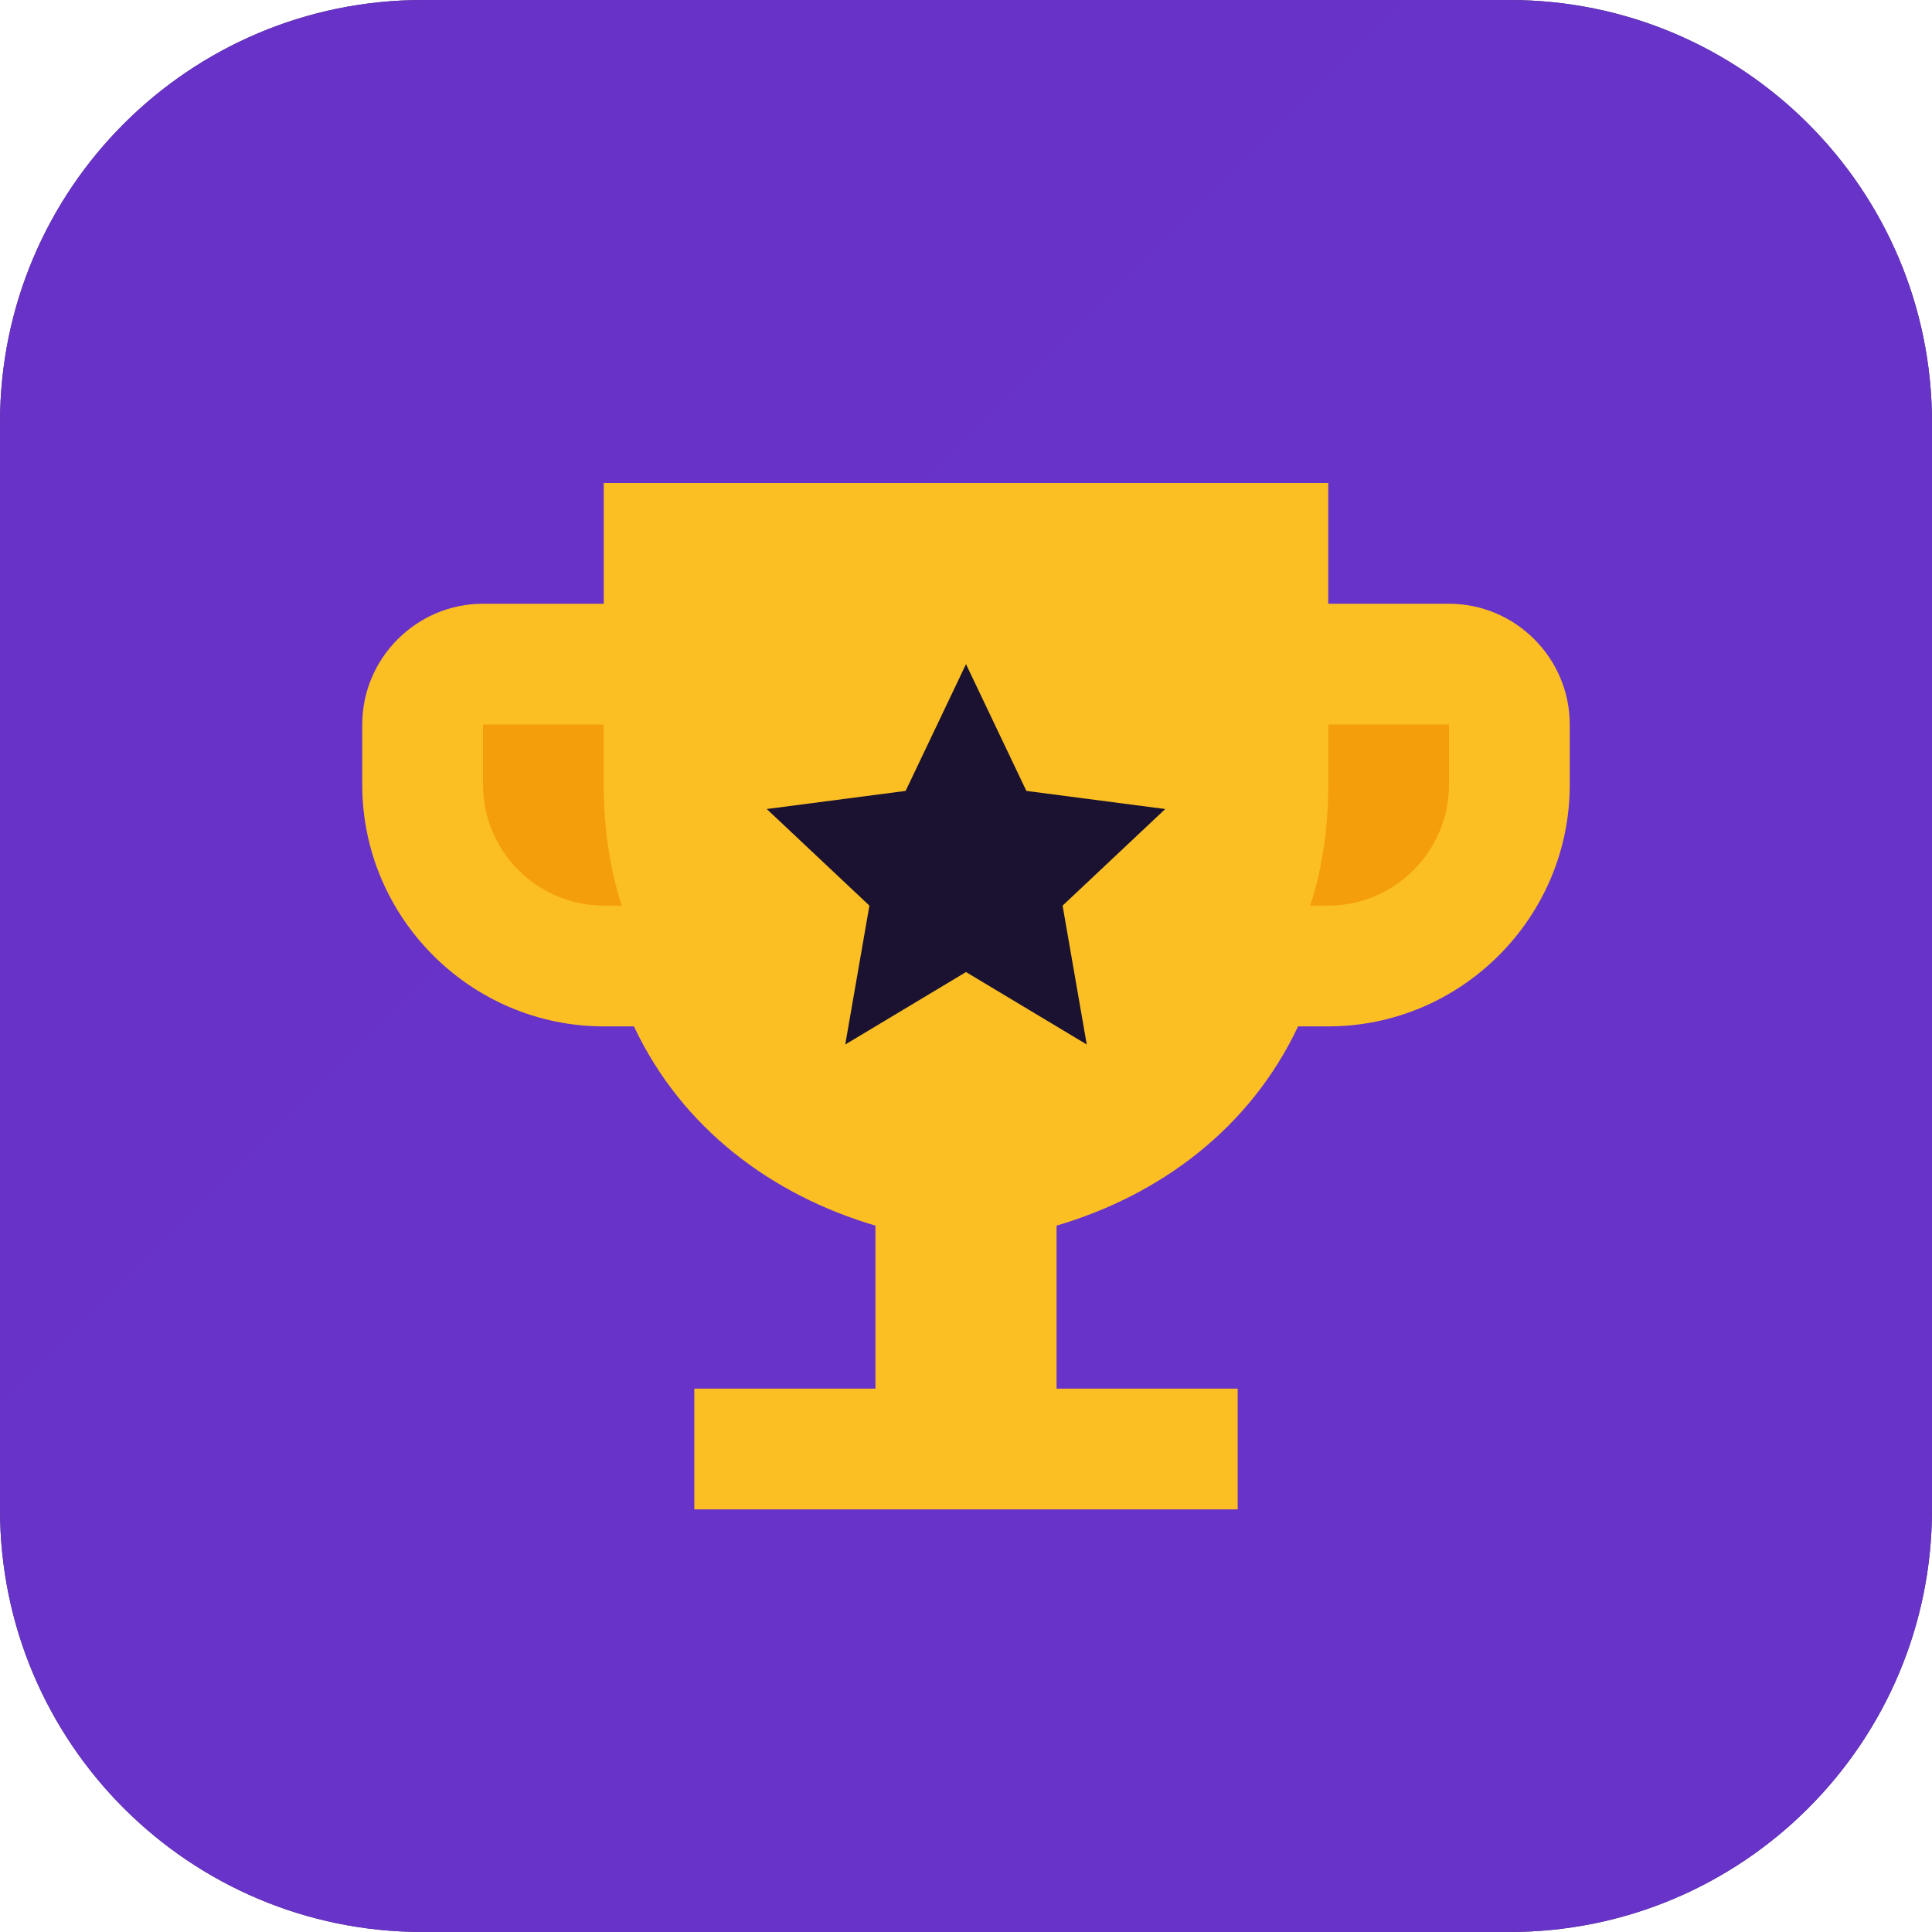
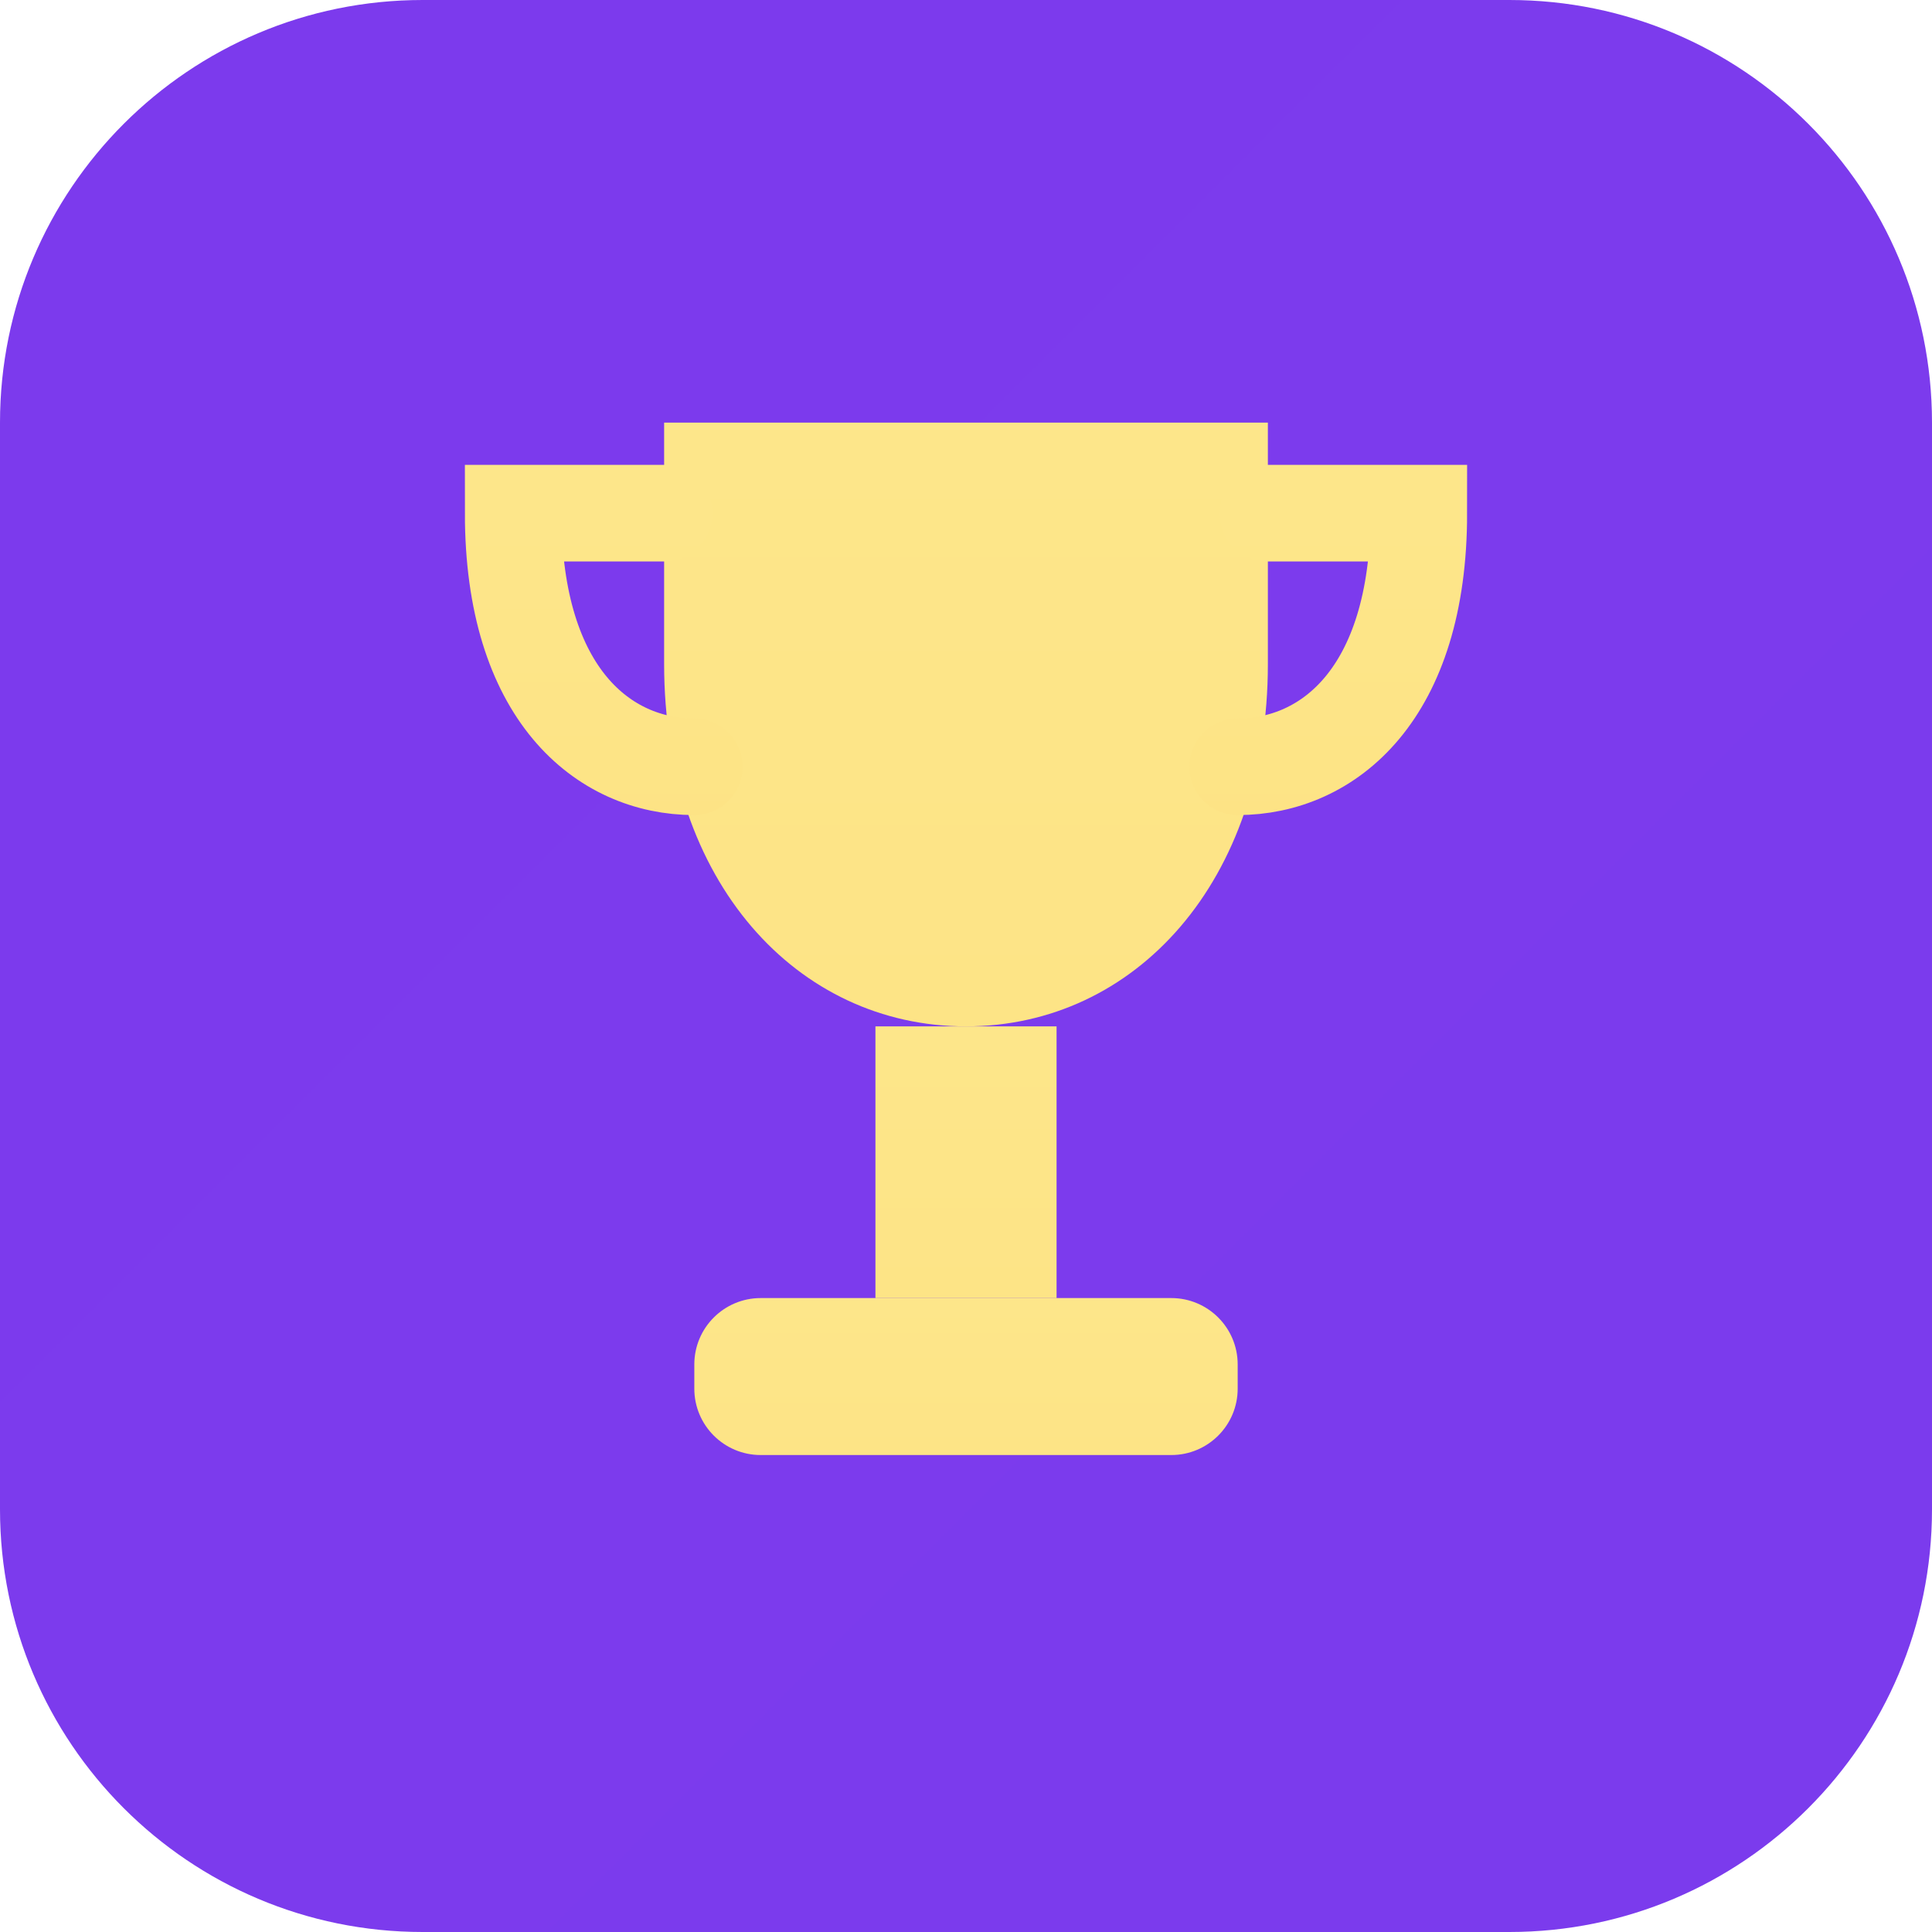
- <svg xmlns="http://www.w3.org/2000/svg" viewBox="0 0 32 32">
-   <rect width="32" height="32" rx="7" fill="#1a1230" />
-   <rect width="32" height="32" rx="7" fill="url(#grad)" opacity="0.8" />
-   <path d="M10 8h12v2h2c1.1 0 2 .9 2 2v1c0 2.2-1.8 4-4 4h-.5c-.8 1.7-2.3 2.8-4 3.3V23h3v2H11.5v-2h3v-2.7c-1.7-.5-3.2-1.6-4-3.3H10c-2.2 0-4-1.8-4-4v-1c0-1.1.9-2 2-2h2V8z" fill="#fbbf24" />
-   <path d="M8 12v1c0 1.1.9 2 2 2h.3c-.2-.6-.3-1.3-.3-2v-1H8zm14 1c0 .7-.1 1.4-.3 2h.3c1.1 0 2-.9 2-2v-1h-2v1z" fill="#f59e0b" />
-   <path d="M16 11l1 2.1 2.3.3-1.7 1.6.4 2.3L16 16.1l-2 1.2.4-2.3-1.7-1.6 2.3-.3L16 11z" fill="#1a1230" />
+ <svg xmlns="http://www.w3.org/2000/svg" viewBox="0 0 32 32" width="32" height="32">
  <defs>
-     <linearGradient id="grad" x1="0" y1="0" x2="32" y2="32">
+     <linearGradient id="bg" x1="0" y1="0" x2="32" y2="32">
      <stop offset="0%" stop-color="#7c3aed" />
      <stop offset="100%" stop-color="#6366f1" />
    </linearGradient>
+     <linearGradient id="gold" x1="0" y1="0" x2="0" y2="32">
+       <stop offset="0%" stop-color="#fde68a" />
+       <stop offset="100%" stop-color="#f59e0b" />
+     </linearGradient>
  </defs>
+   <rect width="32" height="32" rx="7" fill="url(#bg)" />
+   <path d="M11 7h10v4c0 3.6-2.2 6-5 6s-5-2.4-5-6V7z" fill="url(#gold)" />
+   <path d="M11 8.5H8.5c0 3 1.5 4.2 3 4.2M21 8.5h2.5c0 3-1.5 4.2-3 4.2" fill="none" stroke="url(#gold)" stroke-width="1.6" stroke-linecap="round" />
+   <rect x="14.5" y="17" width="3" height="4.5" fill="url(#gold)" />
+   <rect x="11.5" y="21.5" width="9" height="2.6" rx="1.1" fill="url(#gold)" />
</svg>
